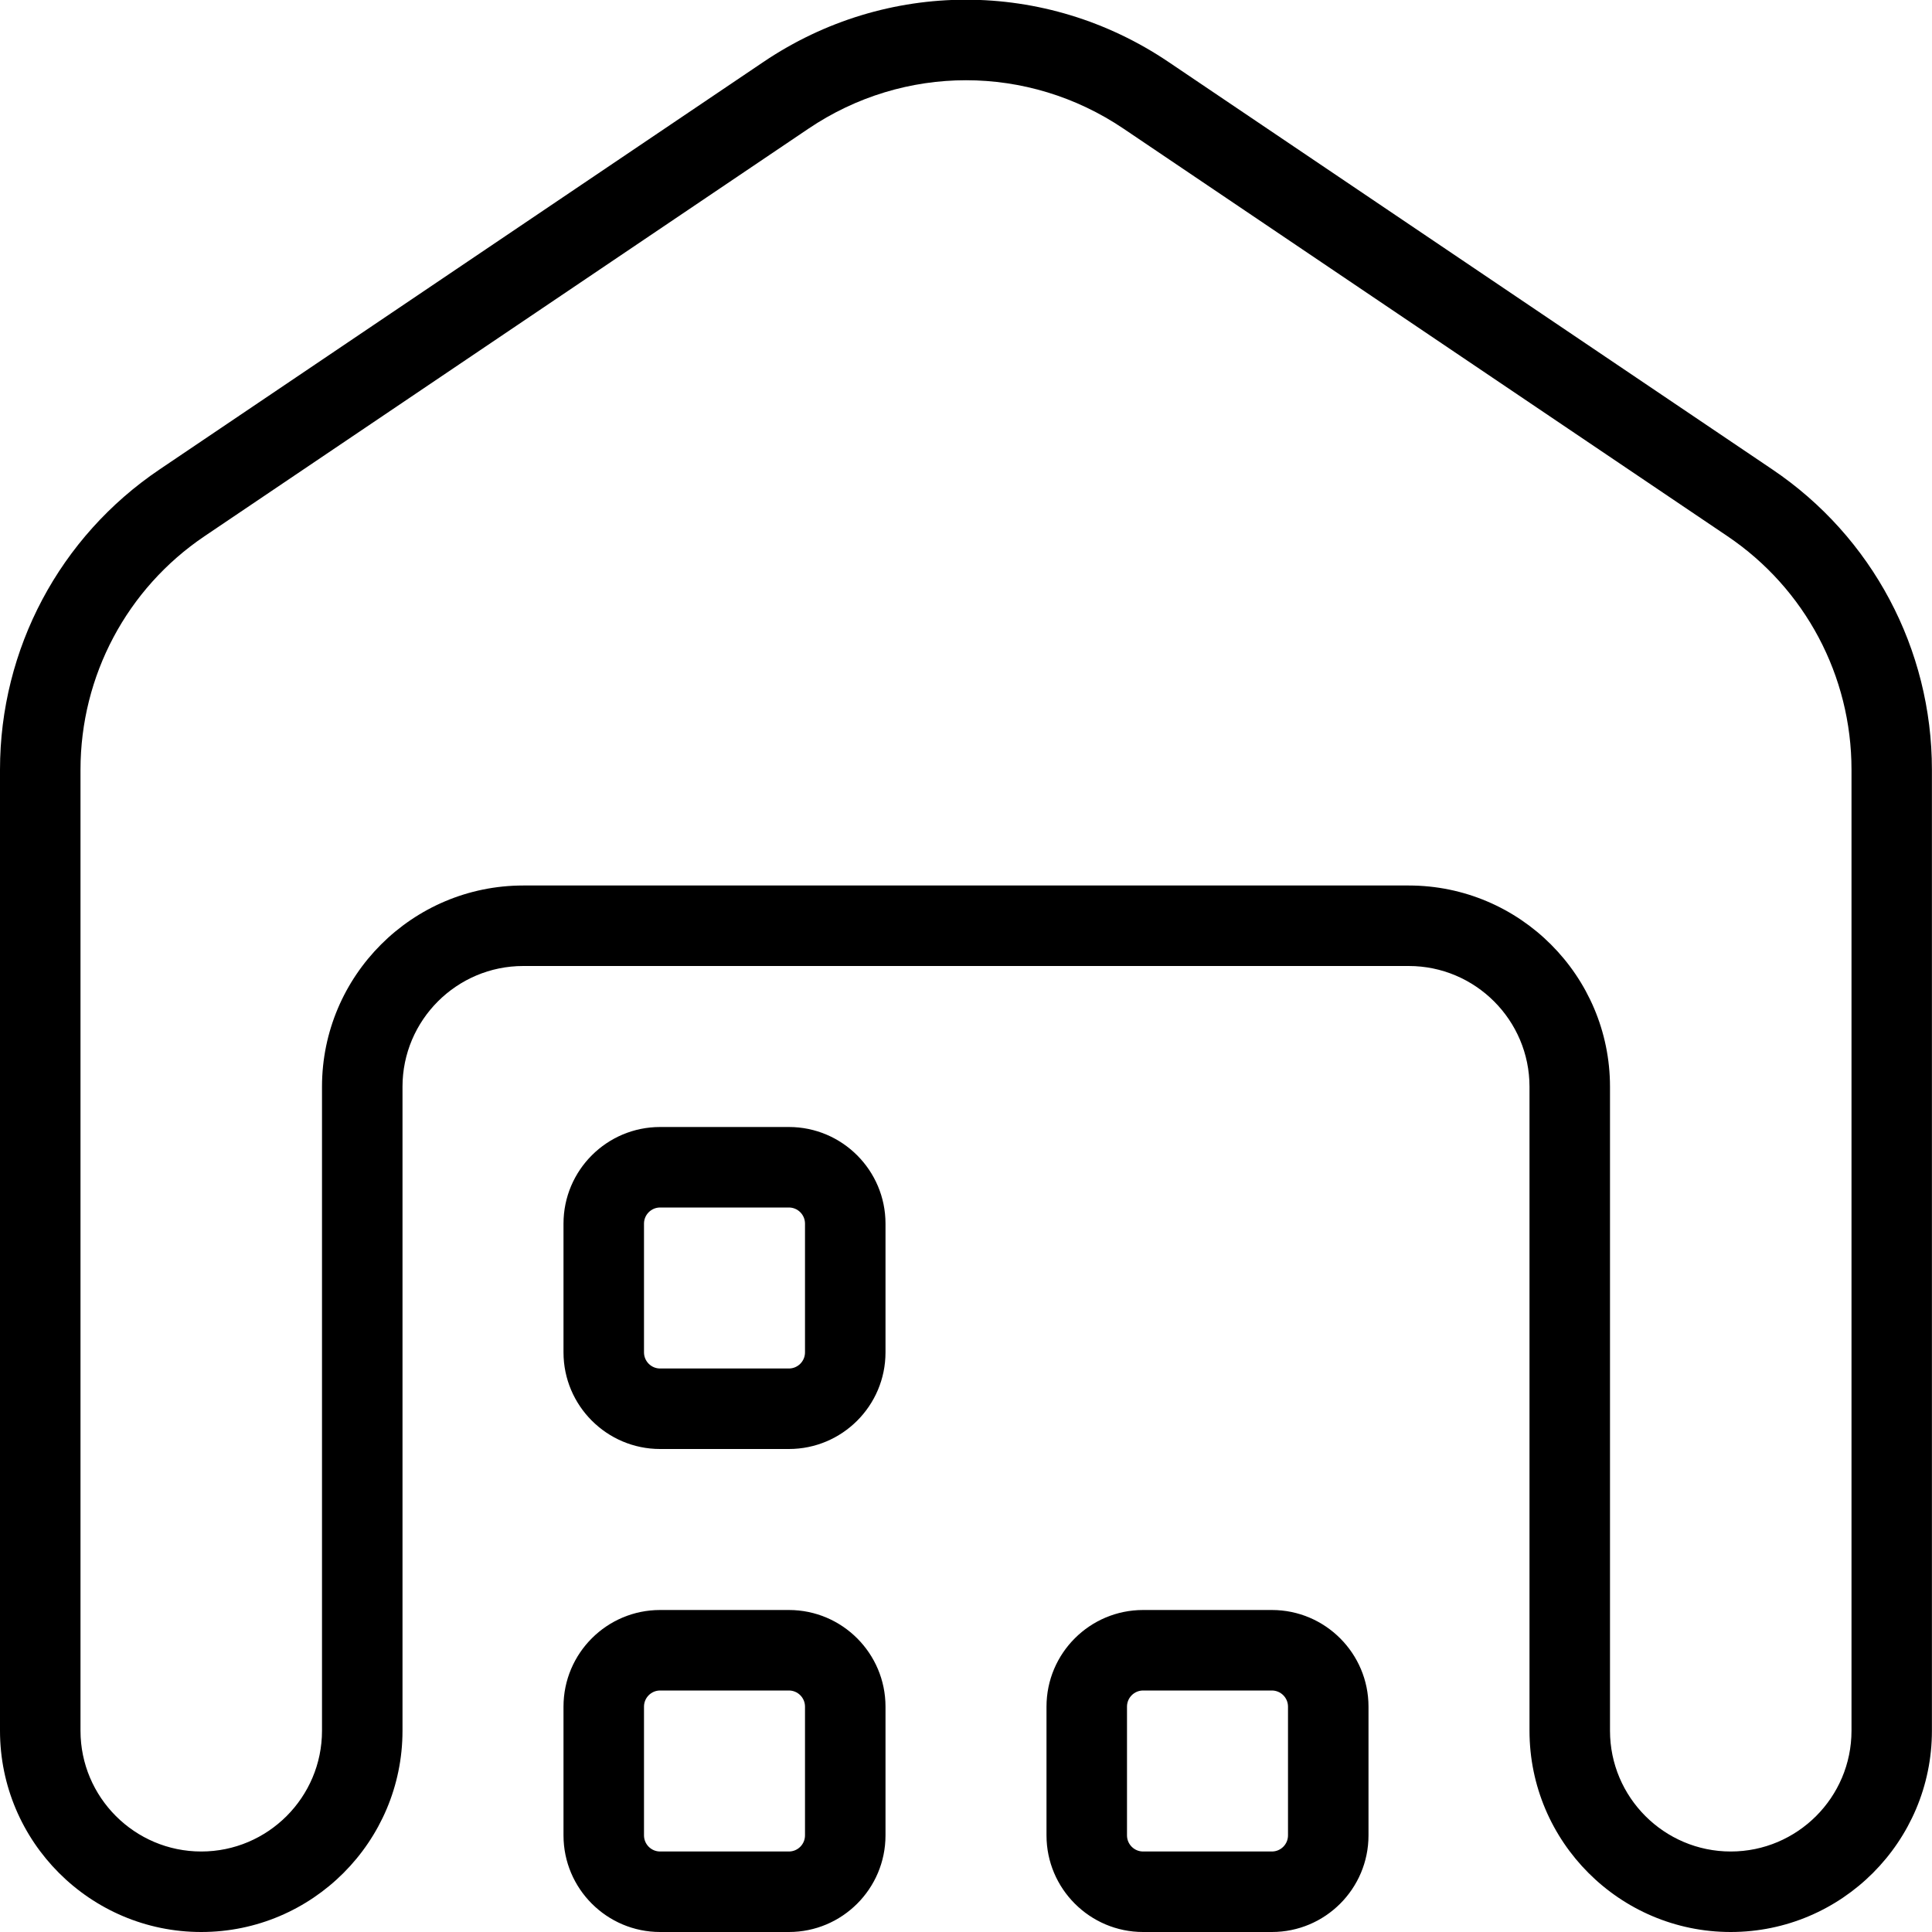
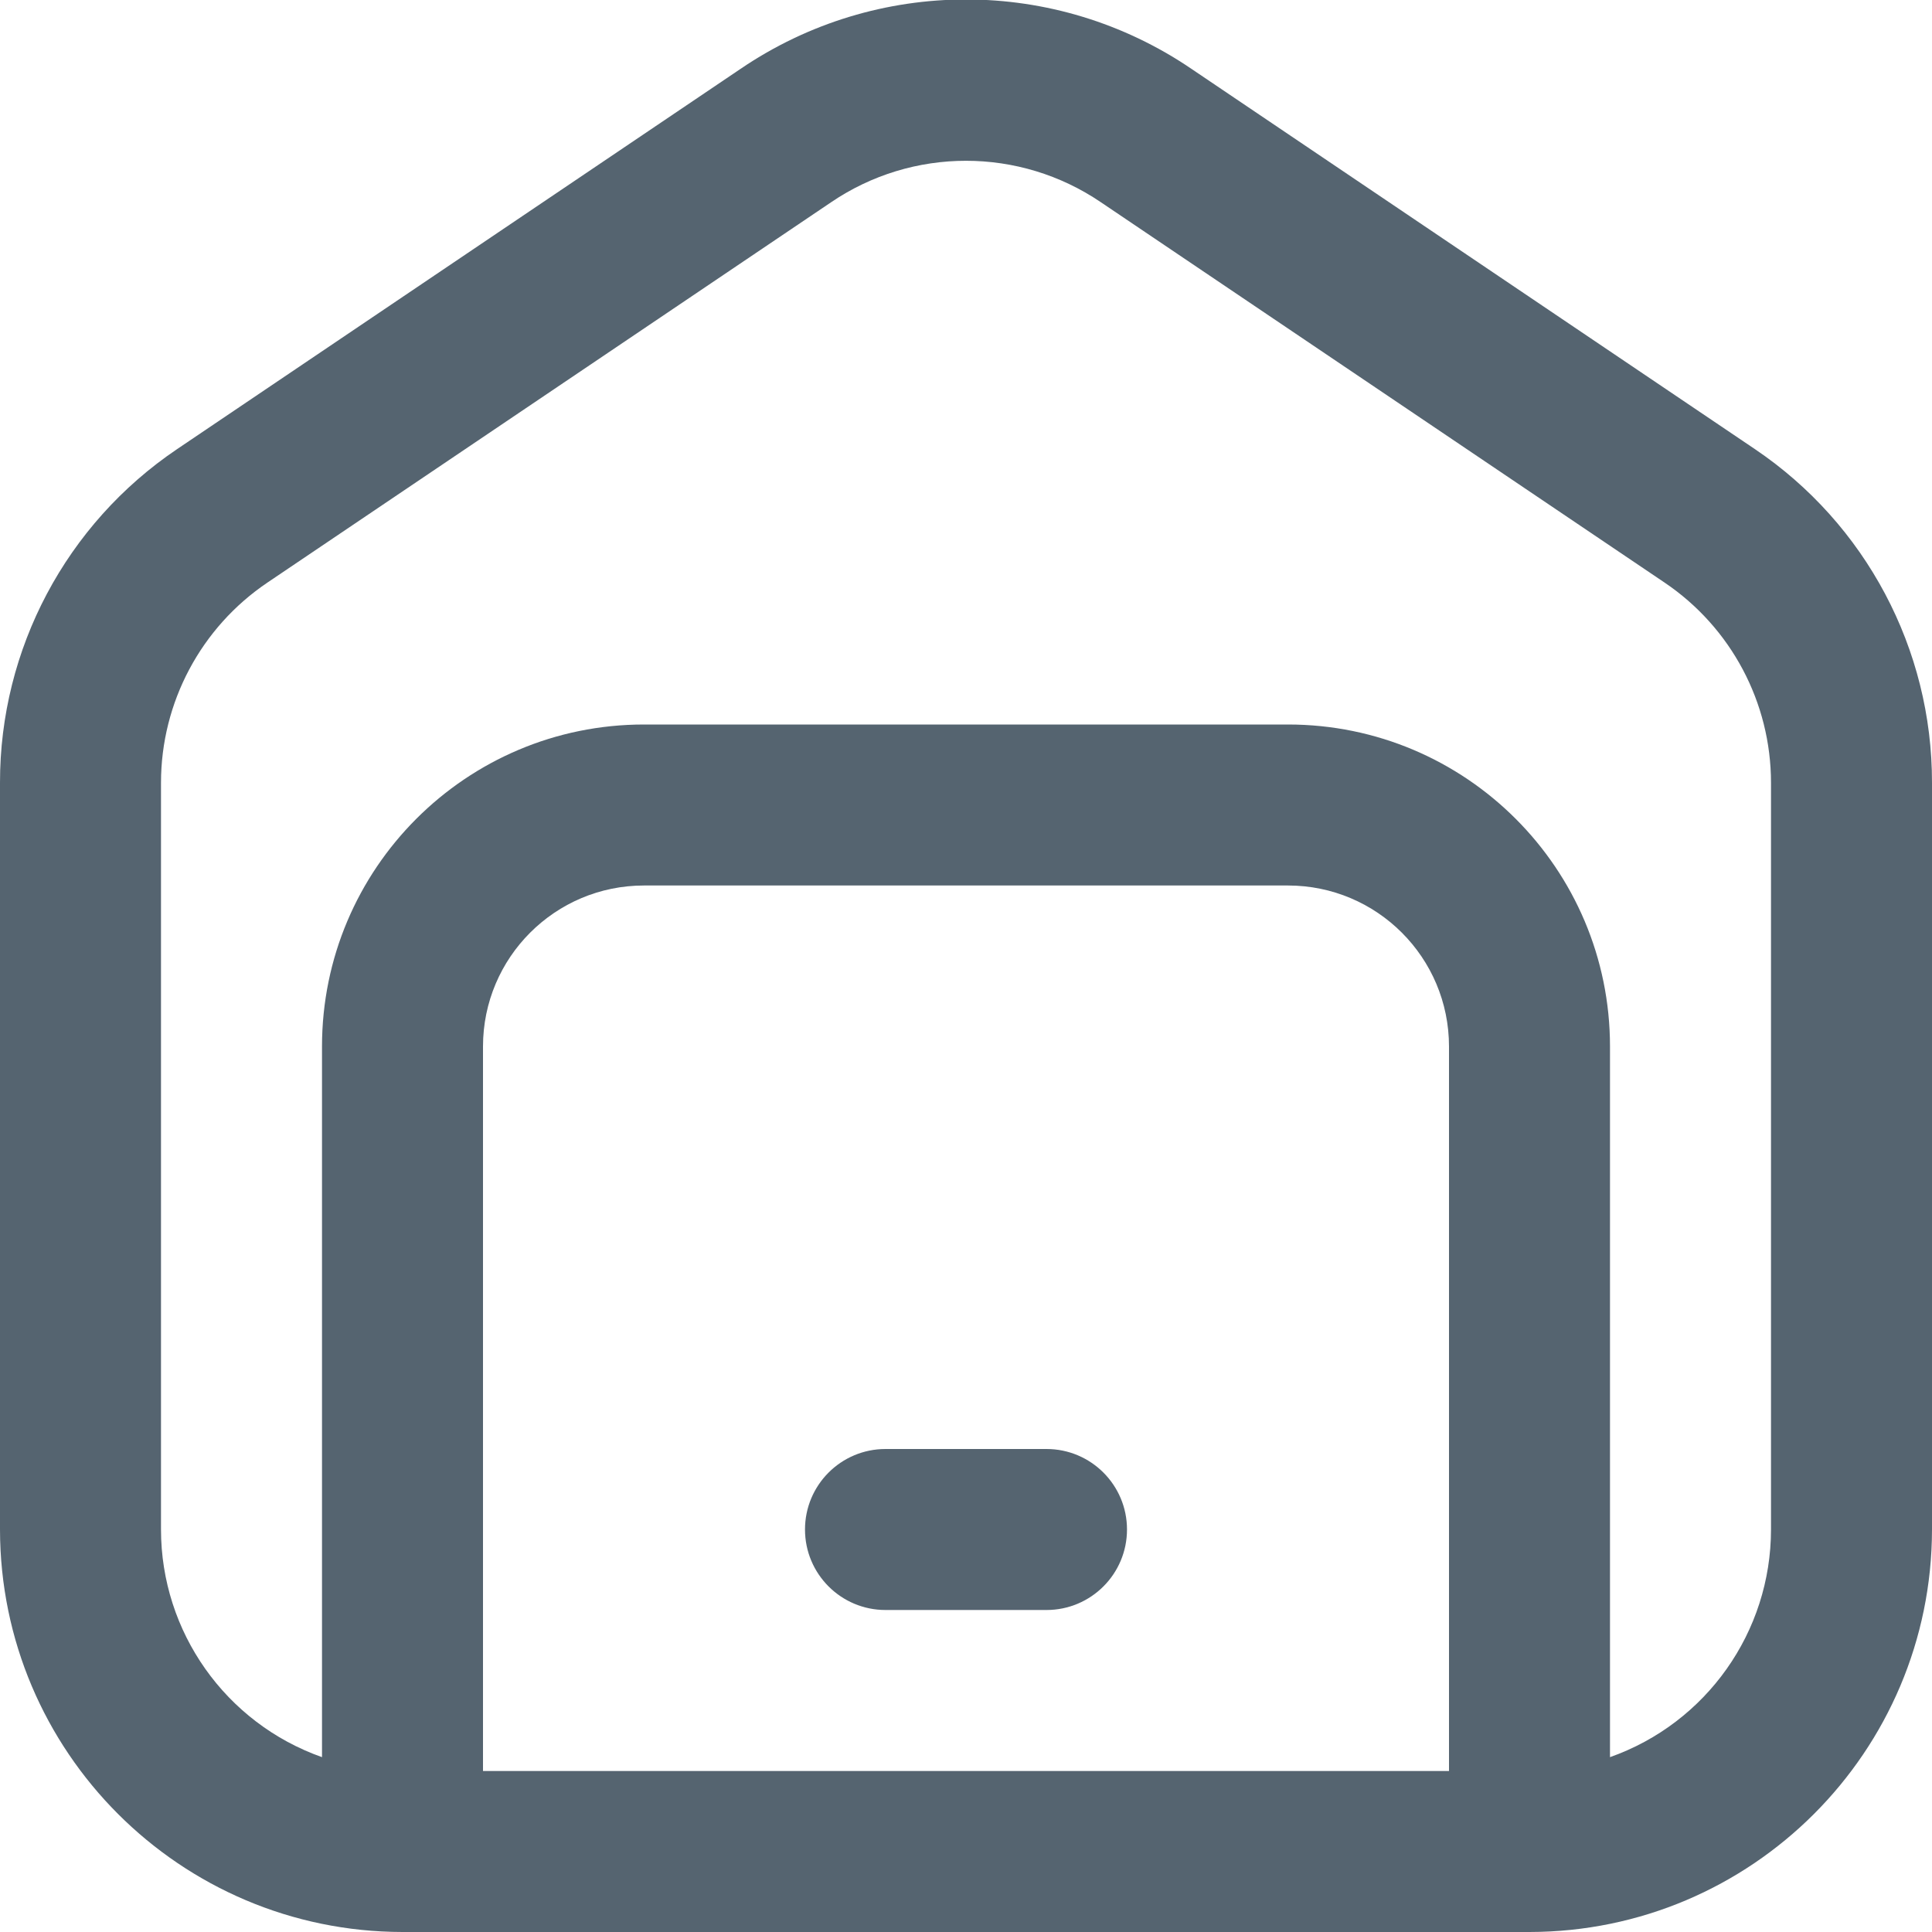
<svg xmlns="http://www.w3.org/2000/svg" id="Layer_1" data-name="Layer 1" viewBox="0 0 24 24" width="512" height="512">
-   <path d="M21.5,24c-1.379,0-2.5-1.122-2.5-2.5V13.5c0-.827-.673-1.5-1.5-1.5H6.5c-.827,0-1.5,.673-1.5,1.5v8c0,1.378-1.121,2.5-2.5,2.5s-2.5-1.122-2.5-2.5V9.561c0-1.499,.741-2.893,1.983-3.73L9.483,.77c1.527-1.031,3.504-1.032,5.033,0l7.5,5.061c1.242,.837,1.983,2.232,1.983,3.73v11.939c0,1.378-1.121,2.5-2.5,2.5ZM6.5,11h11c1.379,0,2.5,1.122,2.5,2.5v8c0,.827,.673,1.5,1.5,1.5s1.5-.673,1.5-1.5V9.561c0-1.166-.576-2.25-1.542-2.901L13.958,1.599c-1.189-.803-2.727-.803-3.916,0L2.542,6.66c-.966,.651-1.542,1.736-1.542,2.901v11.939c0,.827,.673,1.5,1.5,1.5s1.5-.673,1.5-1.5V13.5c0-1.378,1.121-2.5,2.5-2.5Zm3.3,13h-1.6c-.662,0-1.2-.539-1.2-1.2v-1.6c0-.662,.538-1.2,1.2-1.2h1.6c.662,0,1.2,.539,1.2,1.2v1.6c0,.662-.538,1.2-1.2,1.2Zm-1.6-3c-.11,0-.2,.09-.2,.2v1.6c0,.11,.09,.2,.2,.2h1.6c.11,0,.2-.09,.2-.2v-1.6c0-.11-.09-.2-.2-.2h-1.6Zm1.6-3h-1.6c-.662,0-1.2-.539-1.2-1.2v-1.6c0-.662,.538-1.2,1.2-1.2h1.6c.662,0,1.2,.539,1.2,1.2v1.6c0,.662-.538,1.2-1.2,1.2Zm-1.6-3c-.11,0-.2,.09-.2,.2v1.6c0,.11,.09,.2,.2,.2h1.6c.11,0,.2-.09,.2-.2v-1.6c0-.11-.09-.2-.2-.2h-1.6Zm7.6,9h-1.6c-.662,0-1.2-.539-1.2-1.2v-1.6c0-.662,.538-1.2,1.2-1.2h1.6c.662,0,1.2,.539,1.2,1.2v1.6c0,.662-.538,1.2-1.2,1.2Zm-1.6-3c-.11,0-.2,.09-.2,.2v1.6c0,.11,.09,.2,.2,.2h1.6c.11,0,.2-.09,.2-.2v-1.6c0-.11-.09-.2-.2-.2h-1.6Z" />
+   <path style="fill: hsla(207, 22%, 28%, .85)" d="M21.8,5.579,14.8.855A4.981,4.981,0,0,0,9.2.855l-7,4.724A4.992,4.992,0,0,0,0,9.724V19a5.006,5.006,0,0,0,5,5H19a5.006,5.006,0,0,0,5-5V9.724A4.993,4.993,0,0,0,21.8,5.579ZM18,22H6V13a2,2,0,0,1,2-2h8a2,2,0,0,1,2,2Zm4-3a3,3,0,0,1-2,2.828V13a4,4,0,0,0-4-4H8a4,4,0,0,0-4,4v8.828A3,3,0,0,1,2,19V9.724A3,3,0,0,1,3.322,7.237l7-4.723a2.983,2.983,0,0,1,3.356,0l7,4.723A3,3,0,0,1,22,9.724Zm-8,0a1,1,0,0,1-1,1H11a1,1,0,0,1,0-2h2A1,1,0,0,1,14,19Z" />
</svg>
